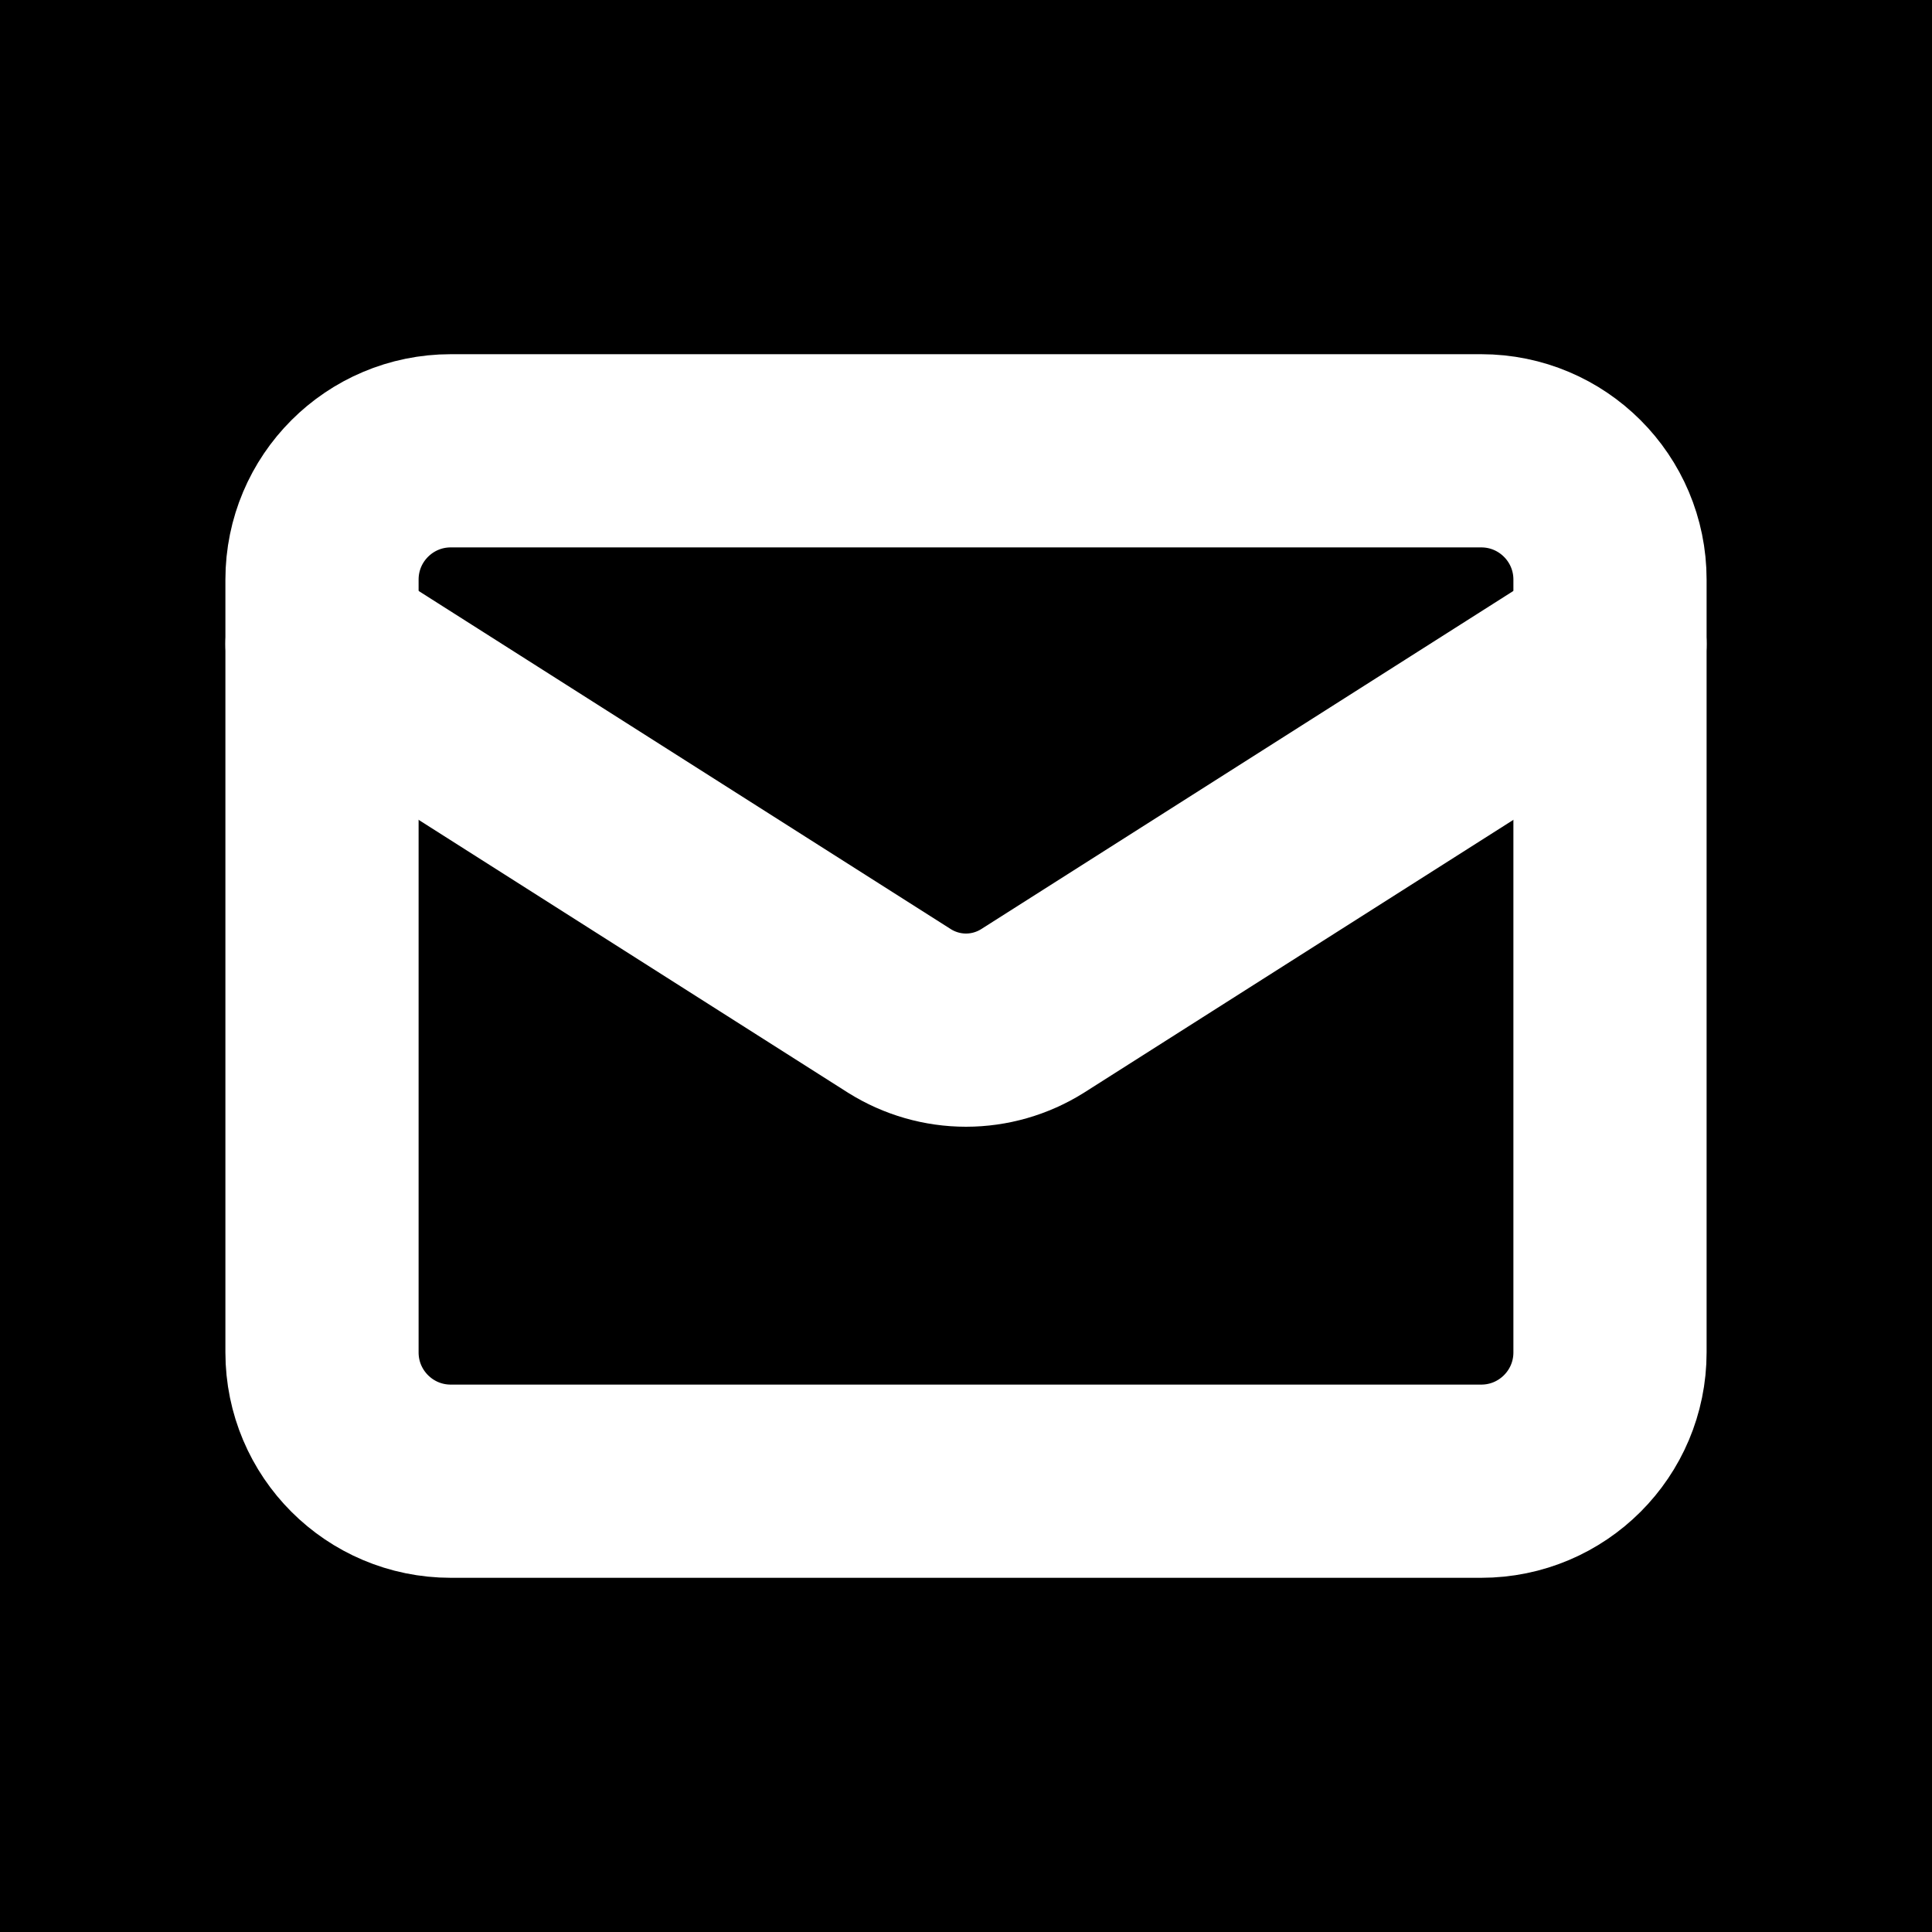
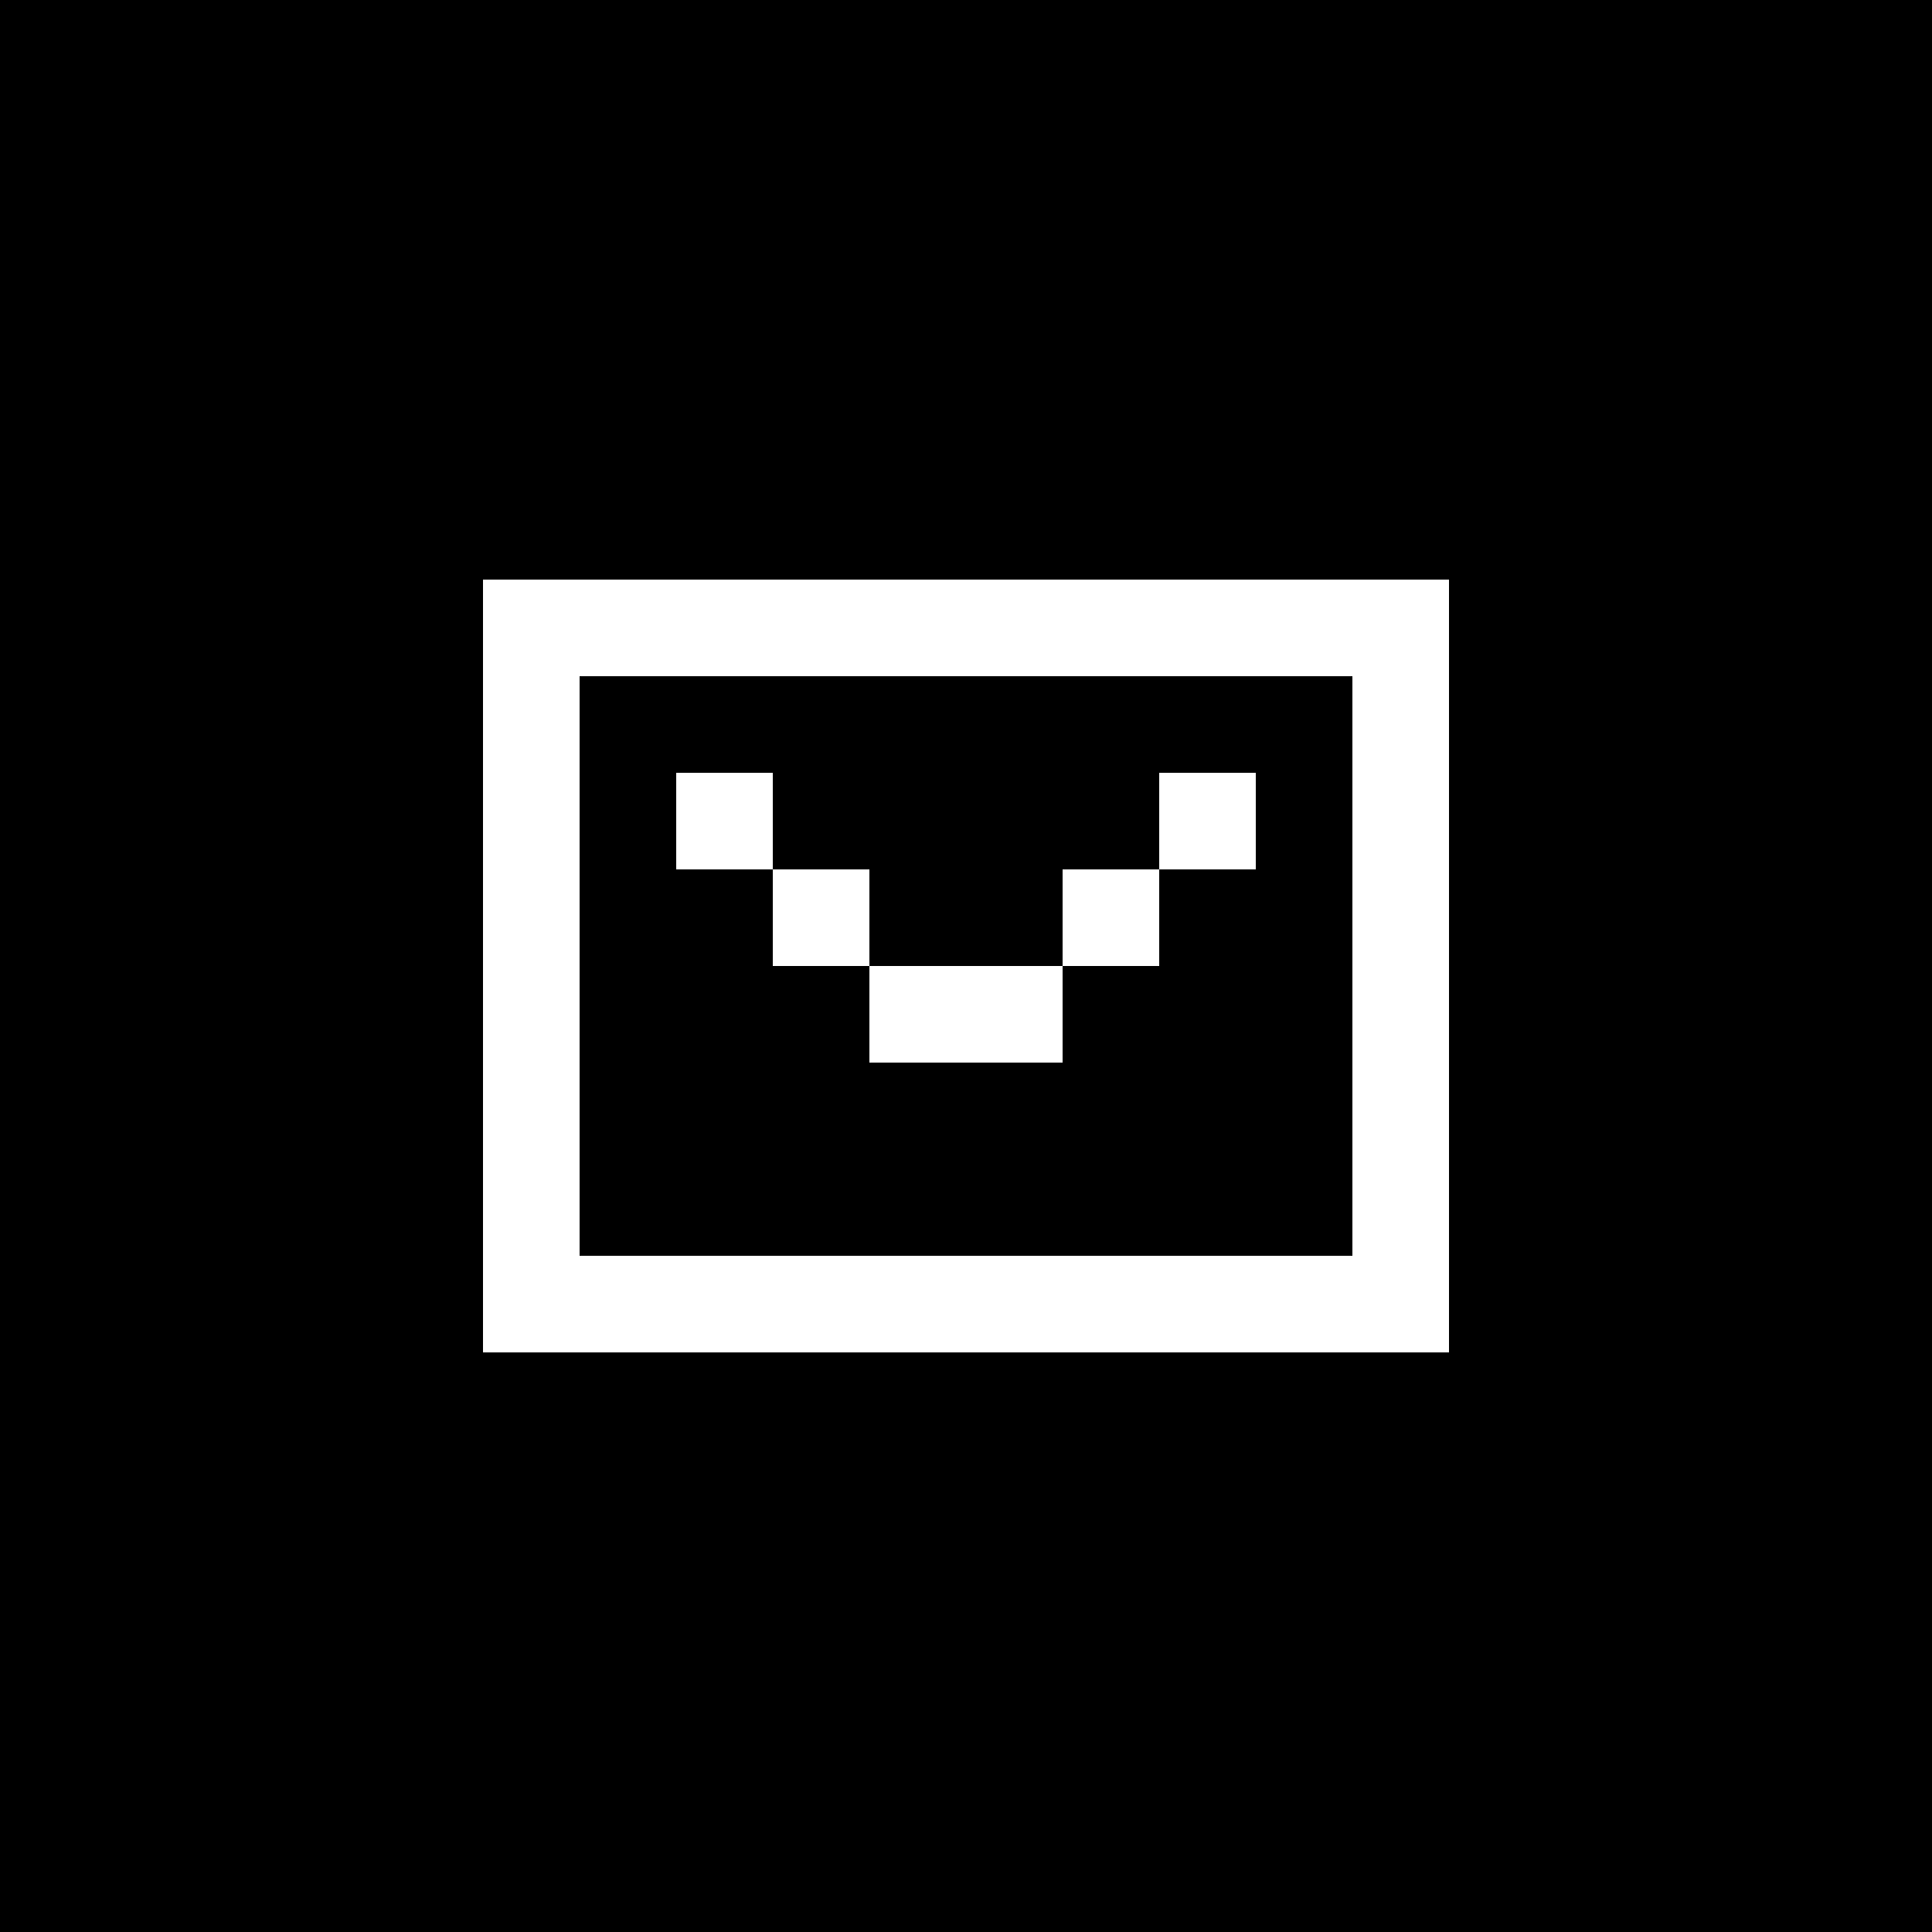
<svg xmlns="http://www.w3.org/2000/svg" width="30" height="30" viewBox="0 0 30 30" fill="none">
  <rect width="30" height="30" fill="black" />
-   <path d="M23 7H7C5.895 7 5 7.895 5 9V21C5 22.105 5.895 23 7 23H23C24.105 23 25 22.105 25 21V9C25 7.895 24.105 7 23 7Z" stroke="white" stroke-width="3" stroke-linecap="round" stroke-linejoin="round" />
-   <path d="M25 10L16.03 15.7C15.721 15.893 15.364 15.996 15 15.996C14.636 15.996 14.279 15.893 13.97 15.7L5 10" stroke="white" stroke-width="3" stroke-linecap="round" stroke-linejoin="round" />
+   <path d="M22.5 21H7.5V9H22.5V21ZM9 19.5H21V10.5H9V19.5ZM16.5 16.5H13.5V15H16.5V16.5ZM13.5 15H12V13.5H13.5V15ZM18 15H16.5V13.5H18V15ZM12 13.5H10.5V12H12V13.5ZM19.5 13.5H18V12H19.5V13.5Z" fill="#FFFFFF" />
</svg>
